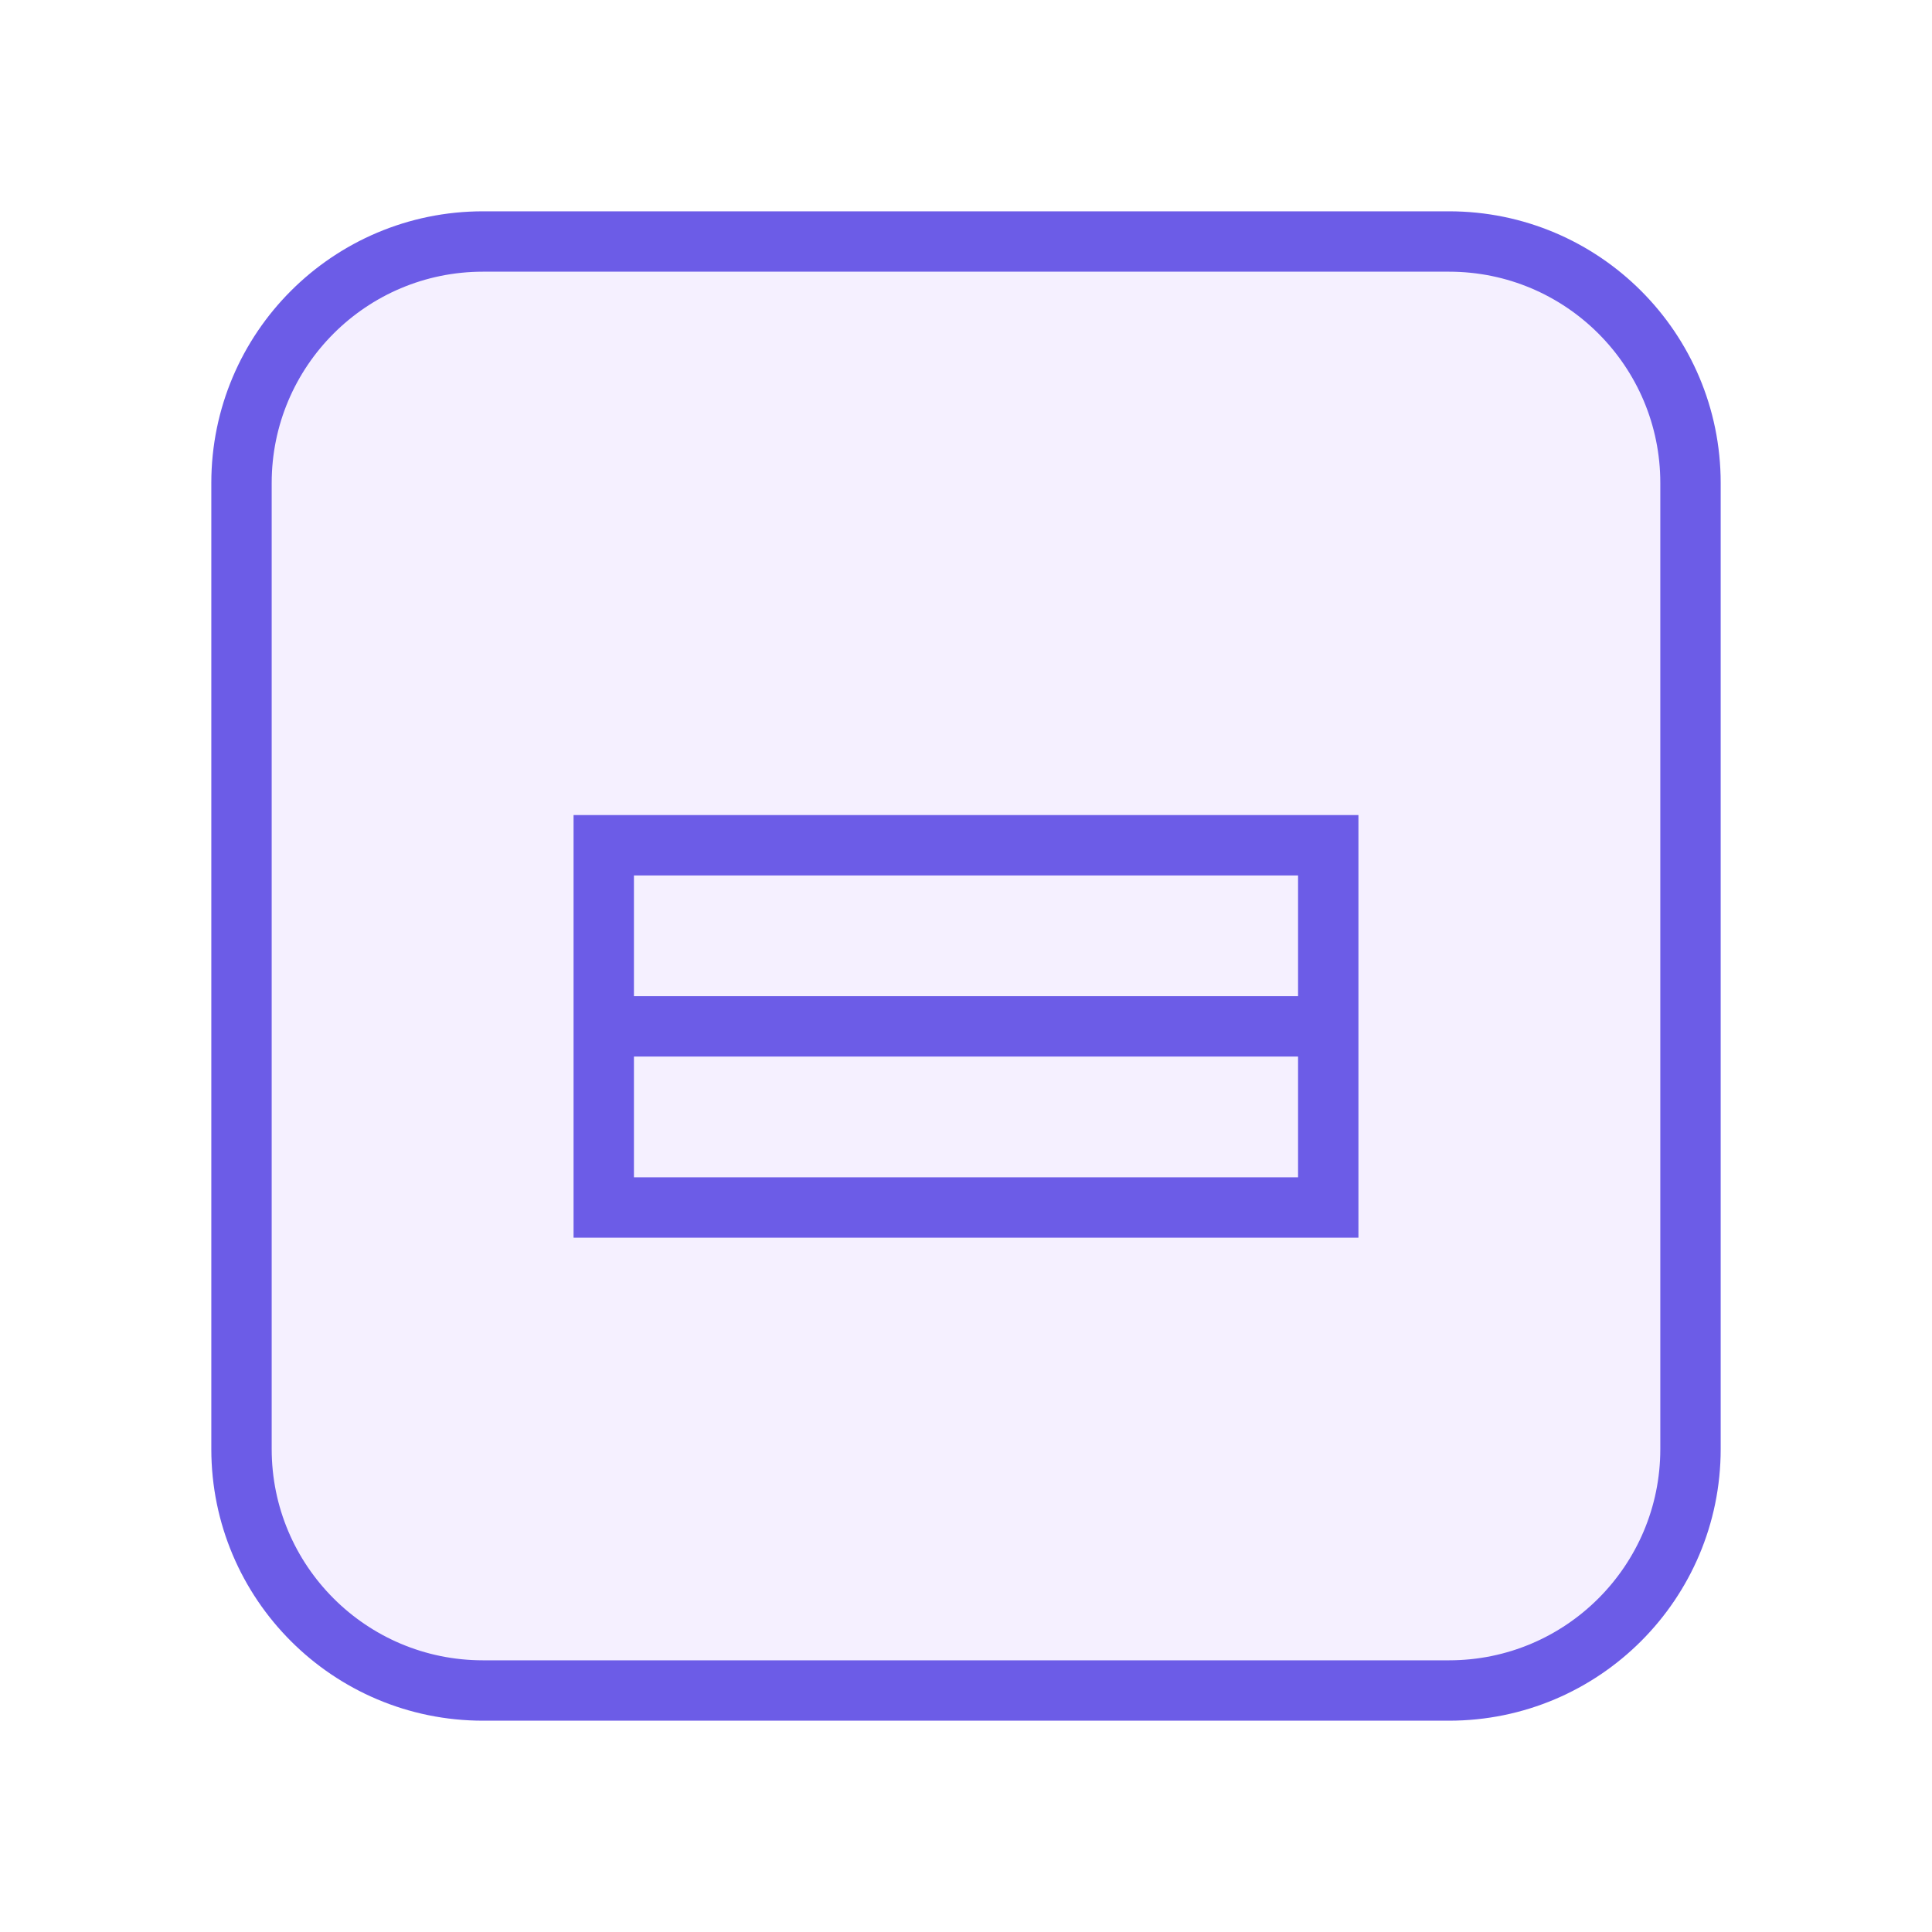
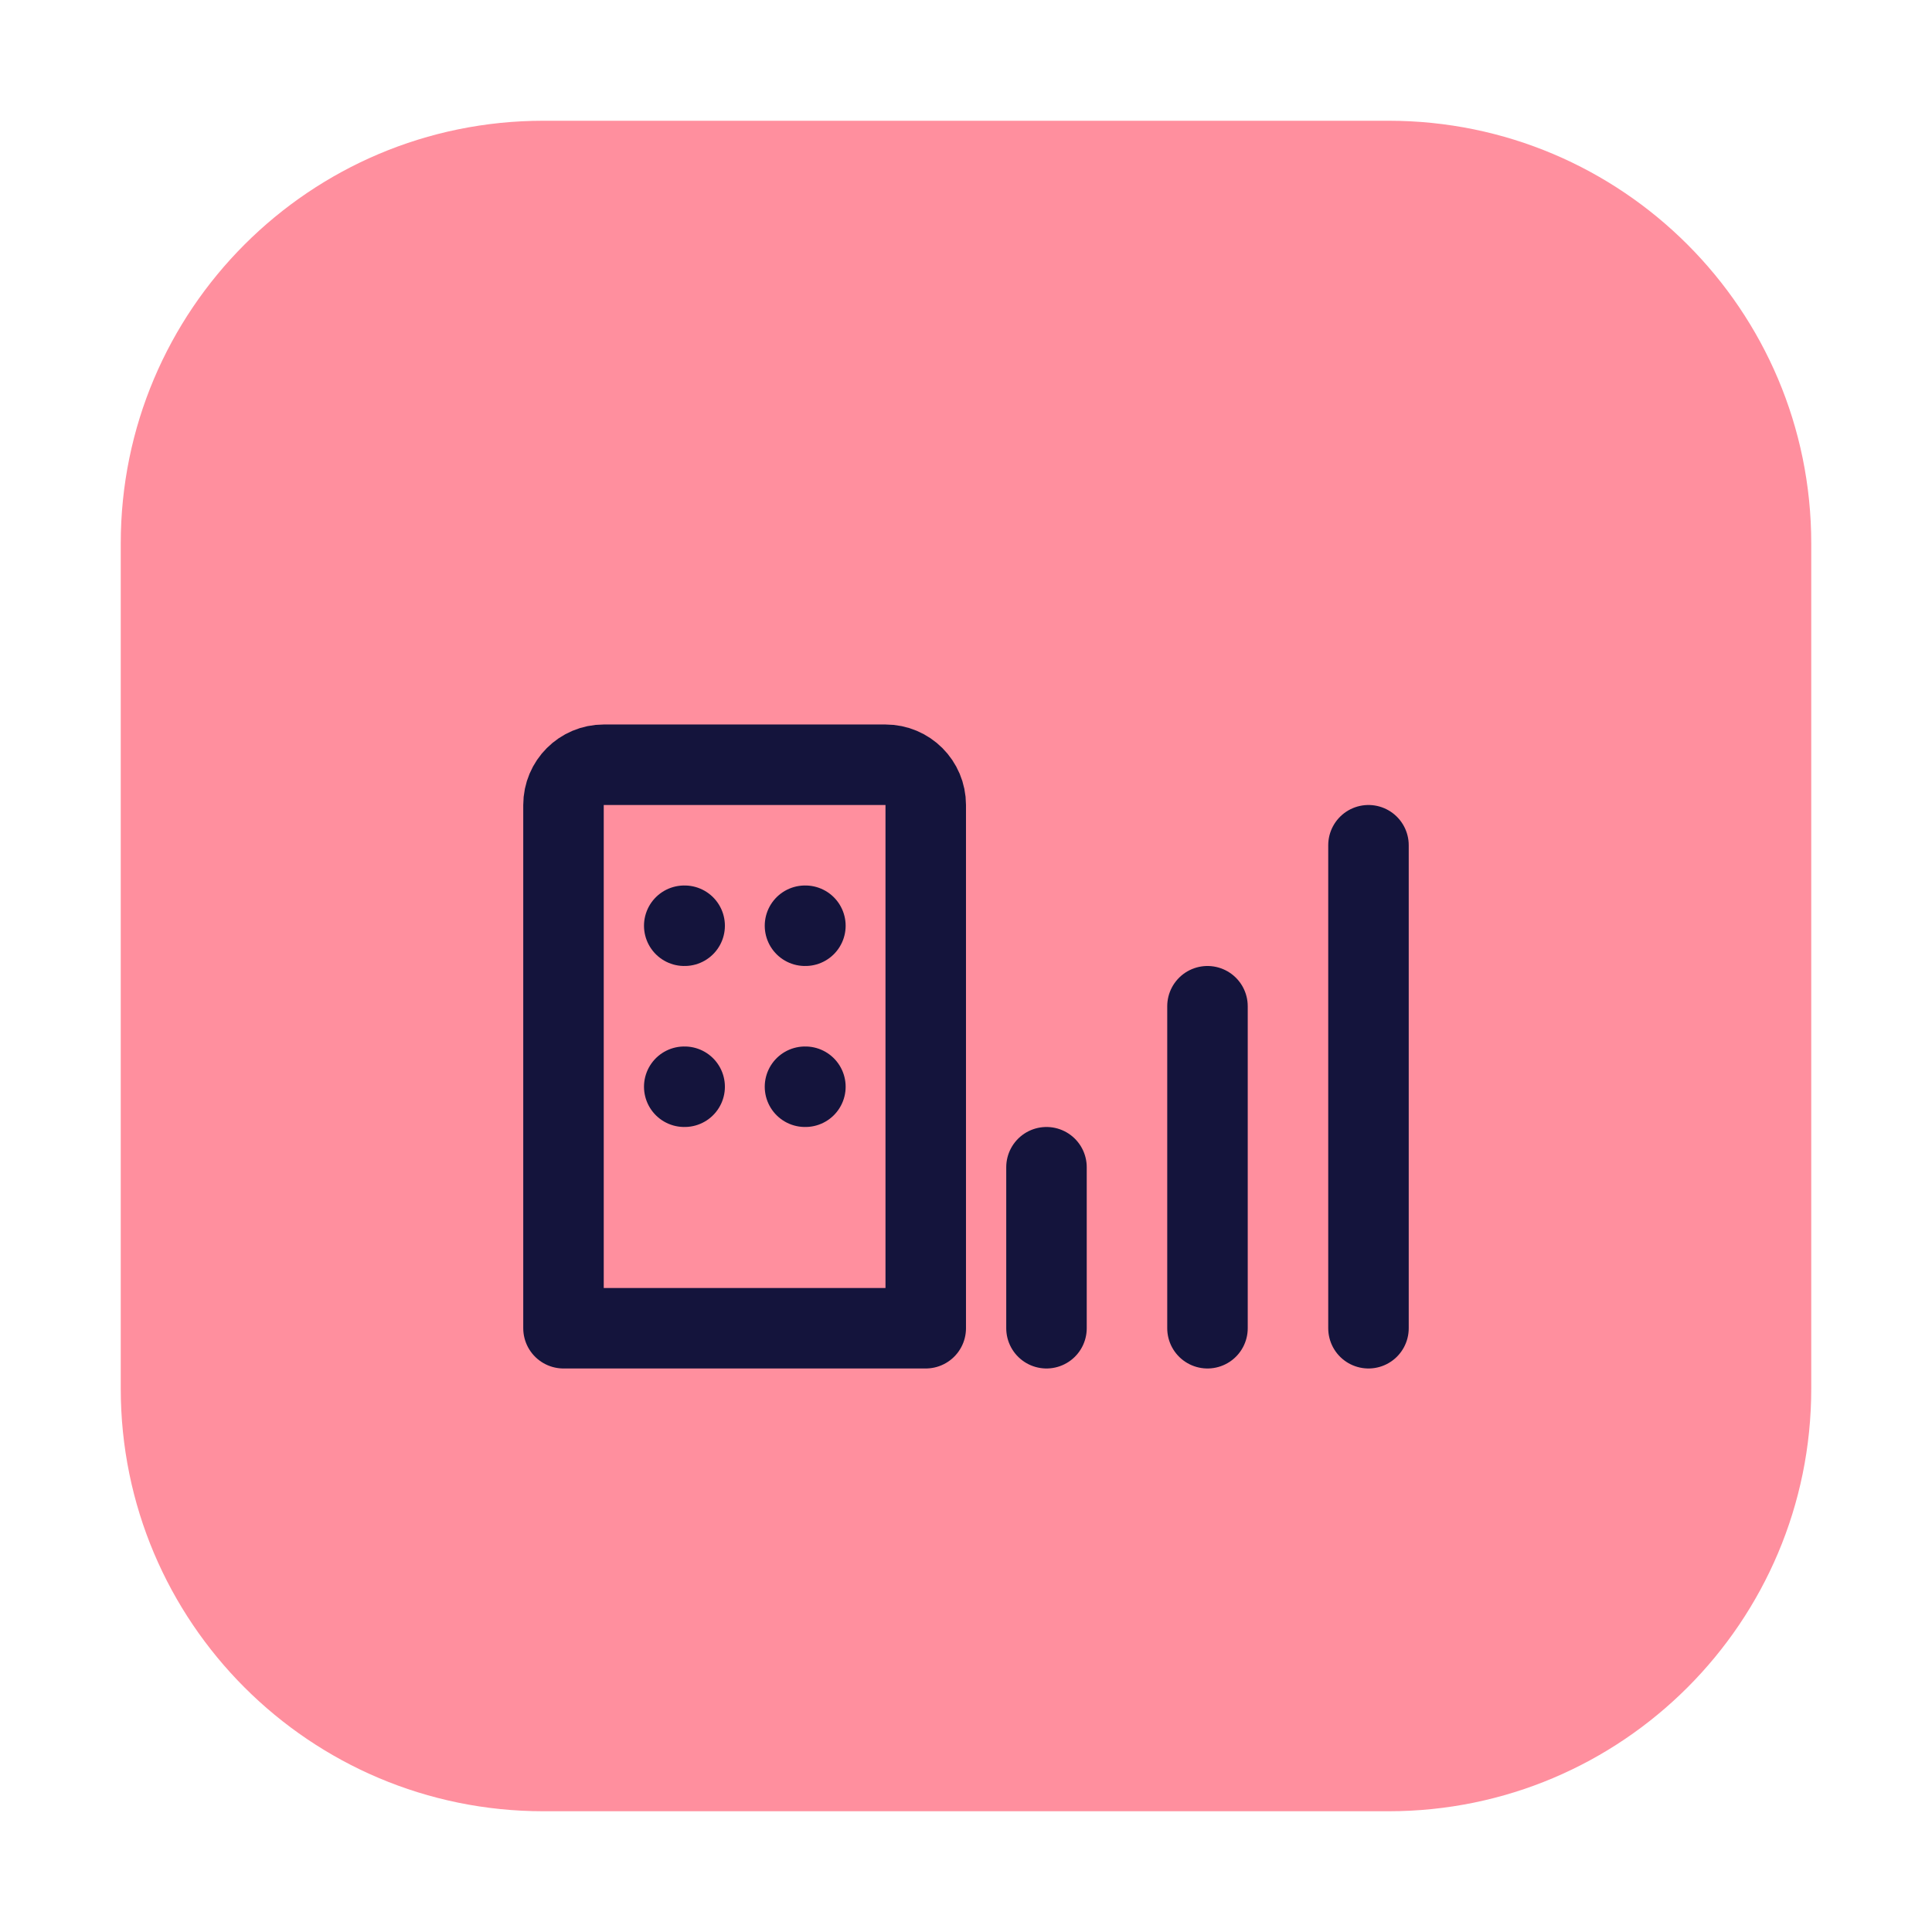
- <svg xmlns="http://www.w3.org/2000/svg" width="60" height="60" viewBox="0 0 64 64">
-   <rect x="8" y="8" width="48" height="48" rx="8" fill="#F5F0FF" stroke="#6C5CE7" stroke-width="2" />
-   <rect x="20" y="28" width="24" height="12" fill="none" stroke="#6C5CE7" stroke-width="2" />
-   <line x1="20" y1="34" x2="44" y2="34" stroke="#6C5CE7" stroke-width="2" />
+ <svg xmlns="http://www.w3.org/2000/svg" width="64" height="64" viewBox="0 0 64 64">
+   <rect x="4" y="4" width="56" height="56" rx="14" fill="#FF8F9E" />
+   <g transform="translate(16 16) scale(1.3333)">
+     <path d="M2 21V8a1 1 0 0 1 1-1h7a1 1 0 0 1 1 1v13M2 21h9M5 11h.01M8 11h.01M5 15h.01M8 15h.01M14 21v-4M18 21v-8M22 21V9" fill="none" stroke="#14143C" stroke-width="2" stroke-linecap="round" stroke-linejoin="round" />
+   </g>
</svg>
